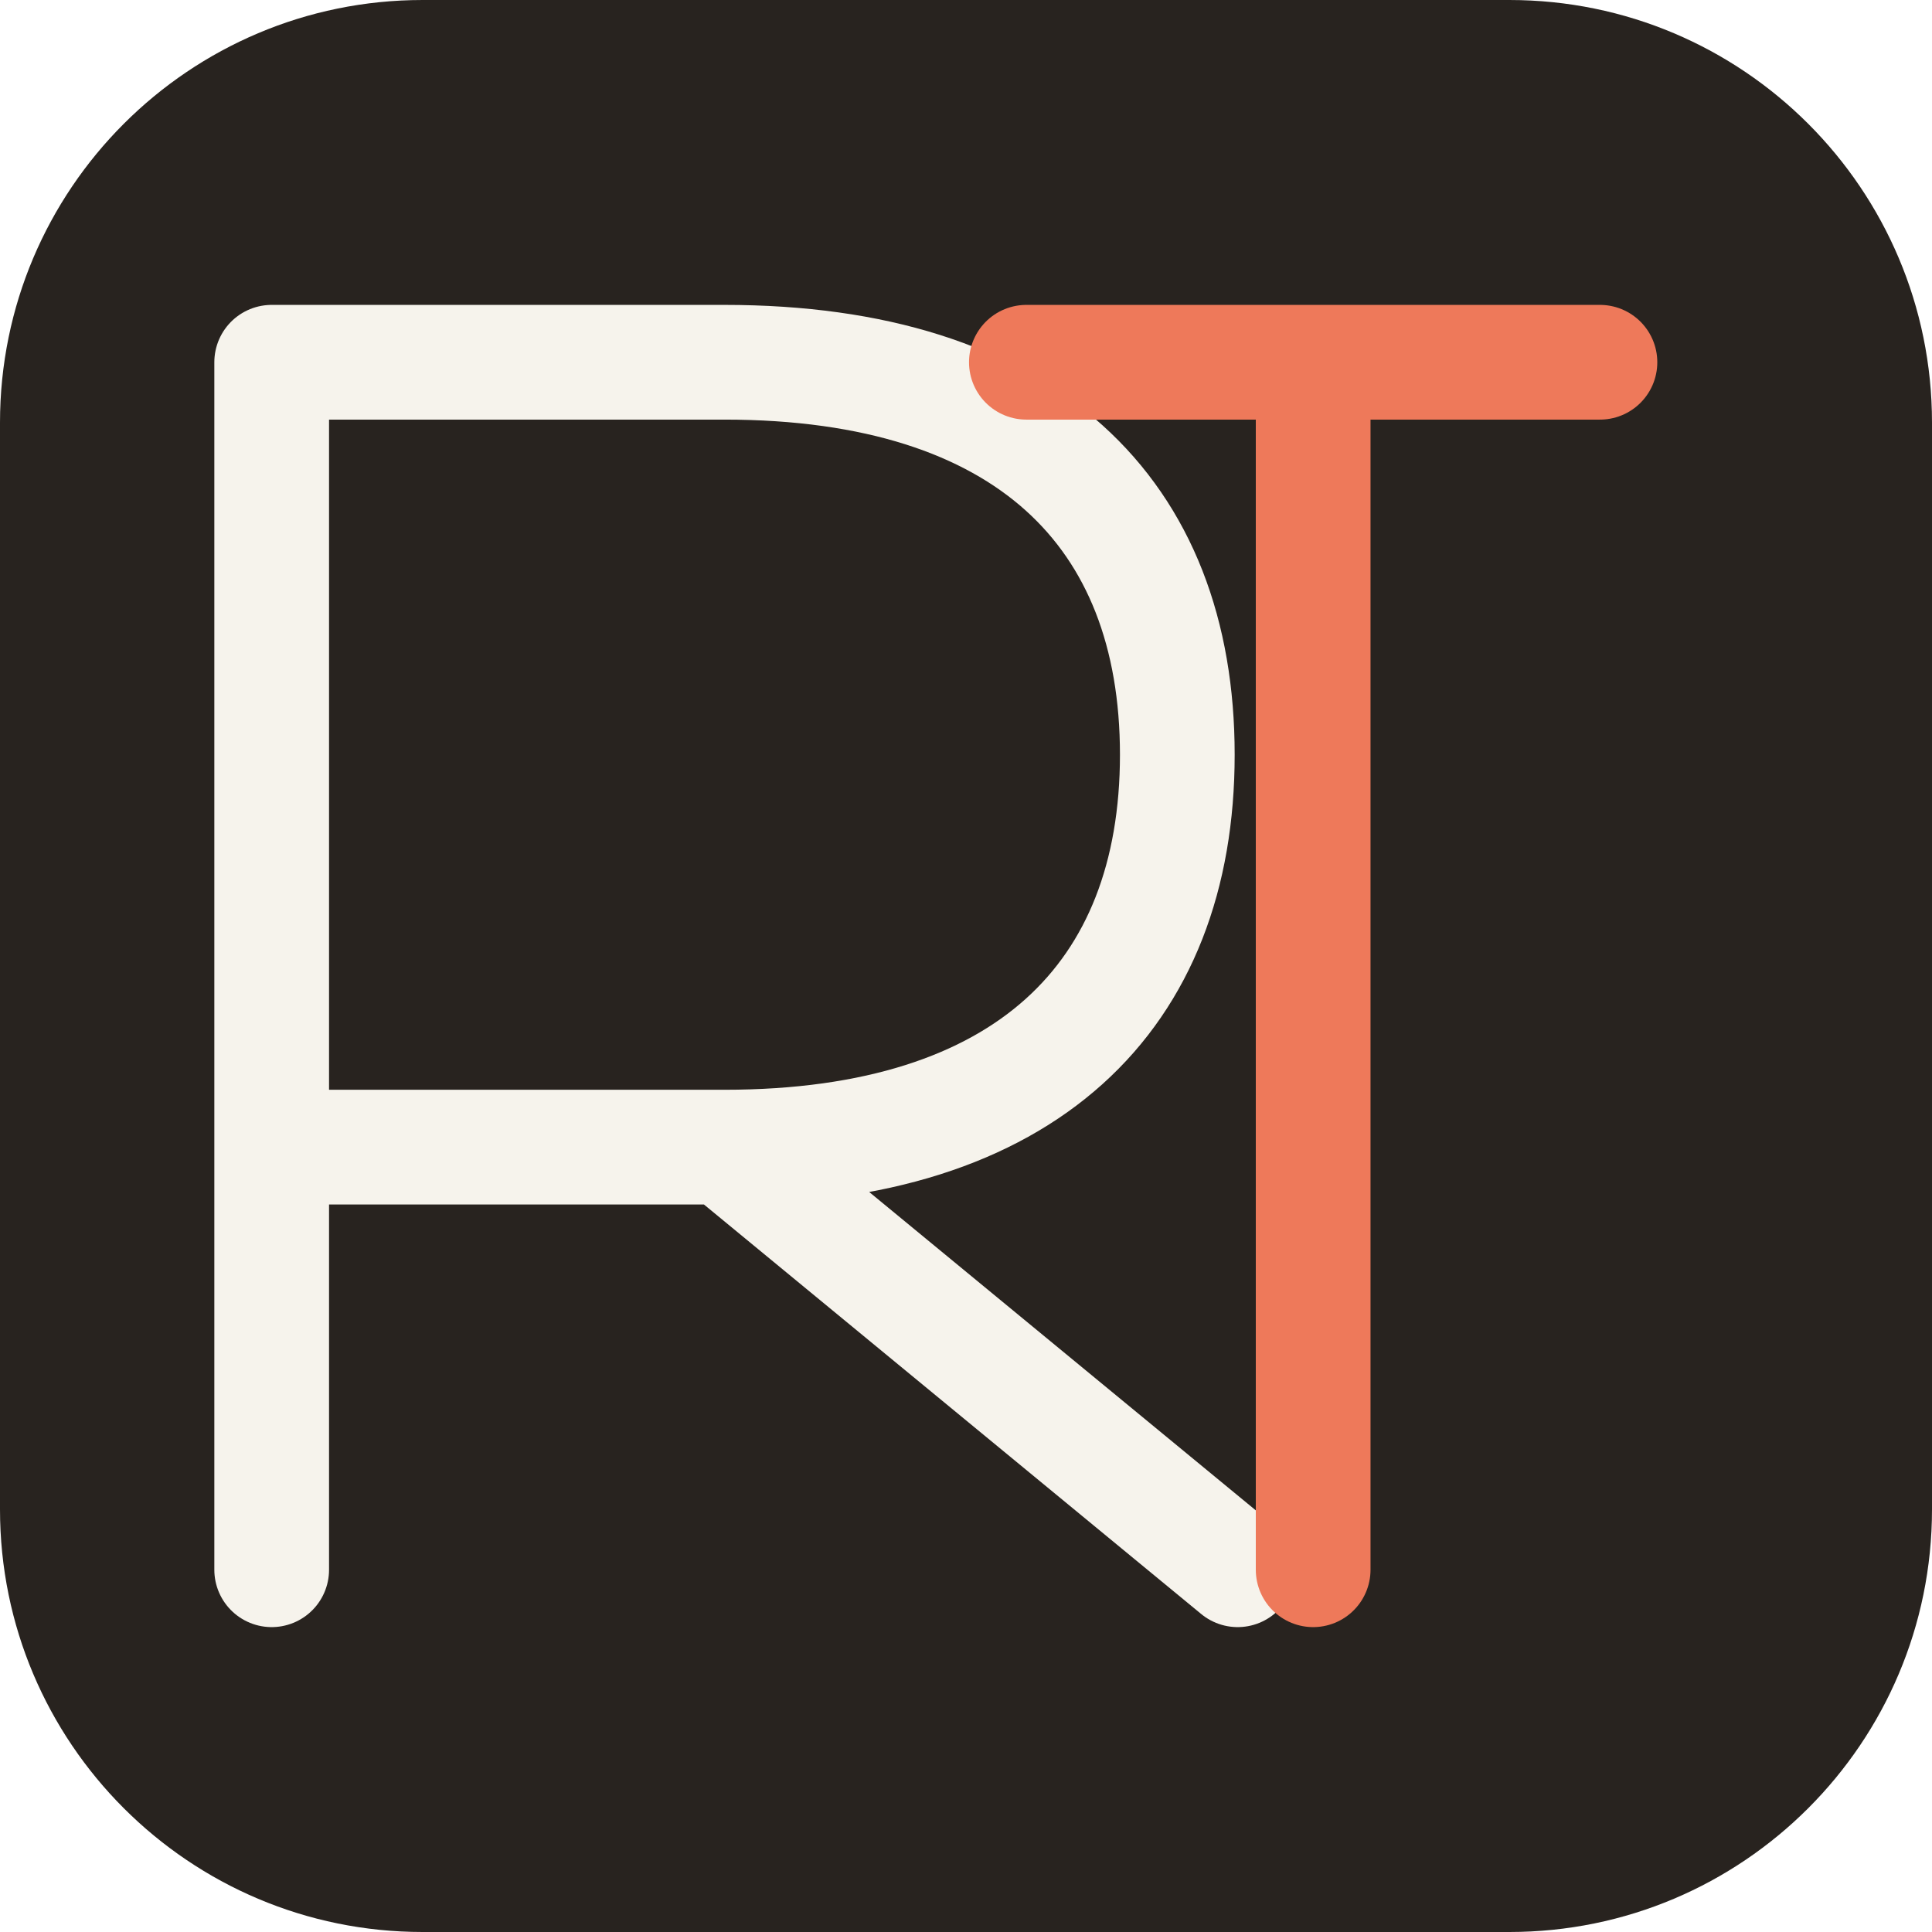
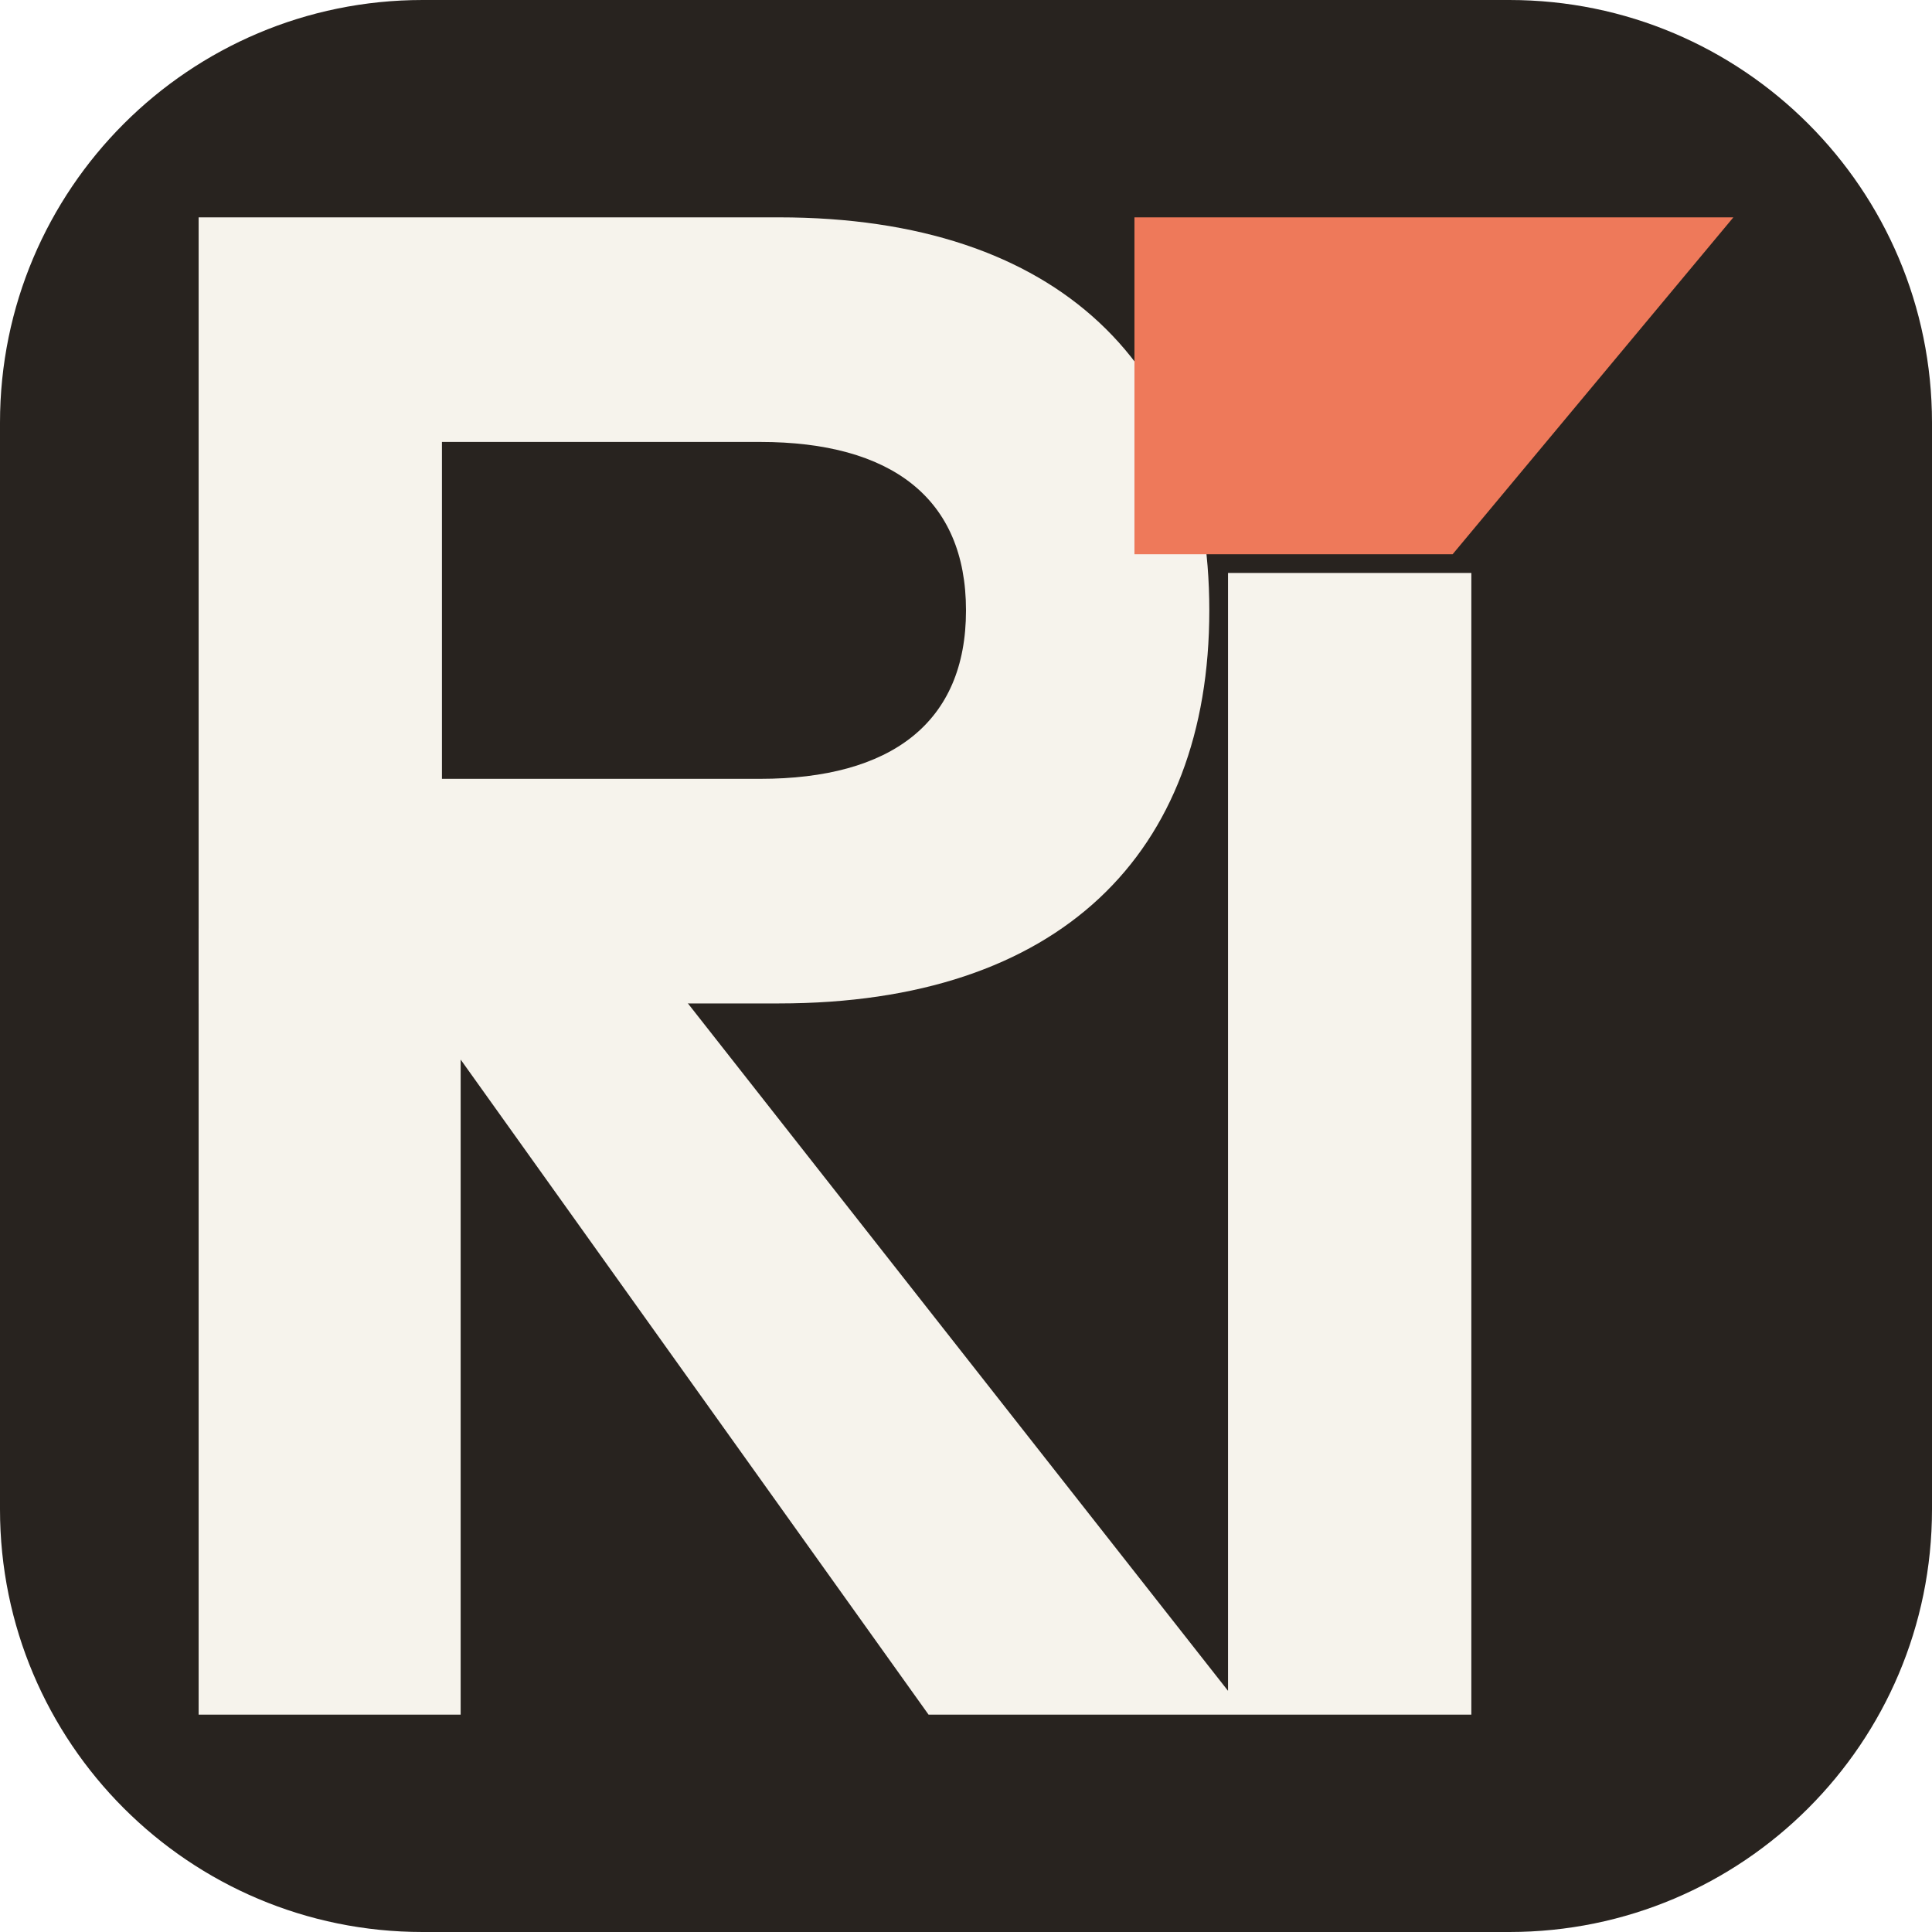
<svg xmlns="http://www.w3.org/2000/svg" viewBox="0 0 64 64" role="img" aria-labelledby="title">
  <rect width="64" height="64" rx="14" fill="#28231f" />
-   <g fill="none" stroke-linecap="round" stroke-linejoin="round" stroke-width="3.8">
-     <path d="M9 52V12h15c10 0 15 5 15 13s-5 13-15 13H9m15 0 17 14" stroke="#f6f3ec" />
-     <path d="M34 12h19M43.5 12v40" stroke="#ee795a" />
+   <g transform="translate(1 1) scale(.62)">
+     <path fill="#f6f3ec" fill-rule="evenodd" d="M9 10h31c15 0 23 8 23 21S55 52 40 52H9V10Zm13 12h17c7 0 11 3 11 9s-4 9-11 9H22V22Z" />
+     <path fill="#f6f3ec" d="M9 48h14v42H9zM18 48h14l33 42H48zM64 29h13v61H64z" />
+     <path fill="#ee795a" d="M59 10h32L76 28H59z" />
  </g>
</svg>
